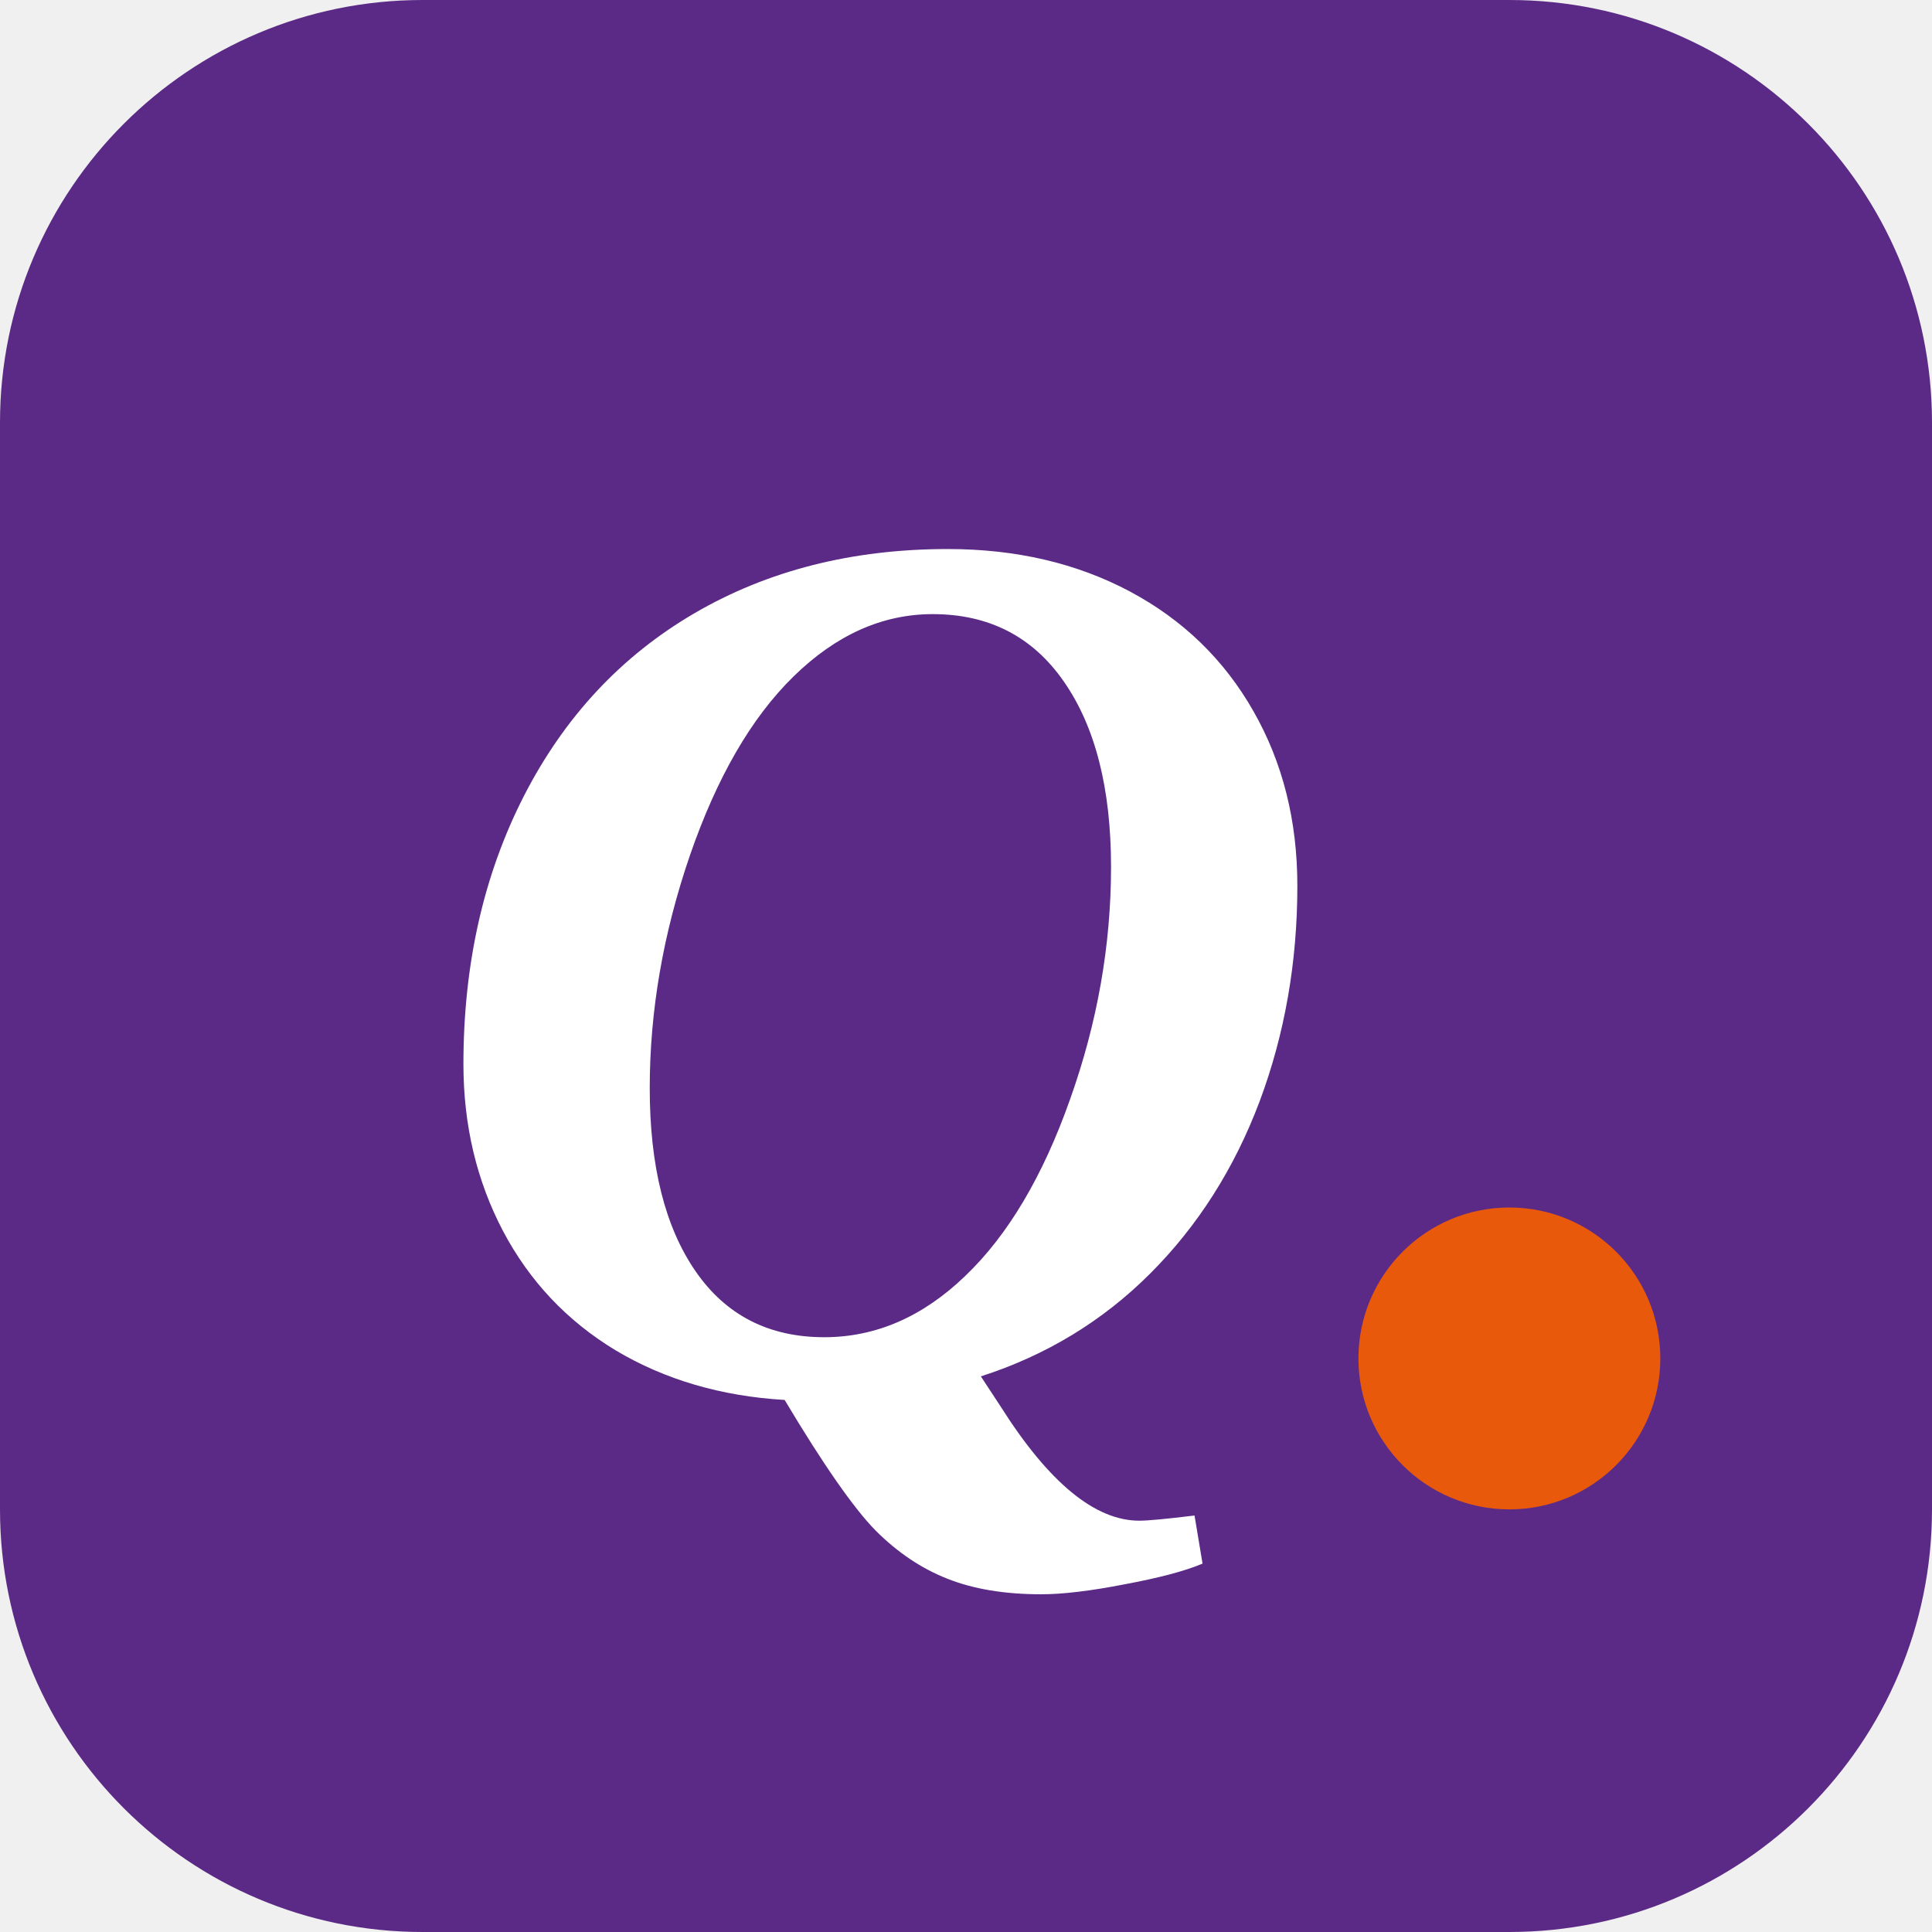
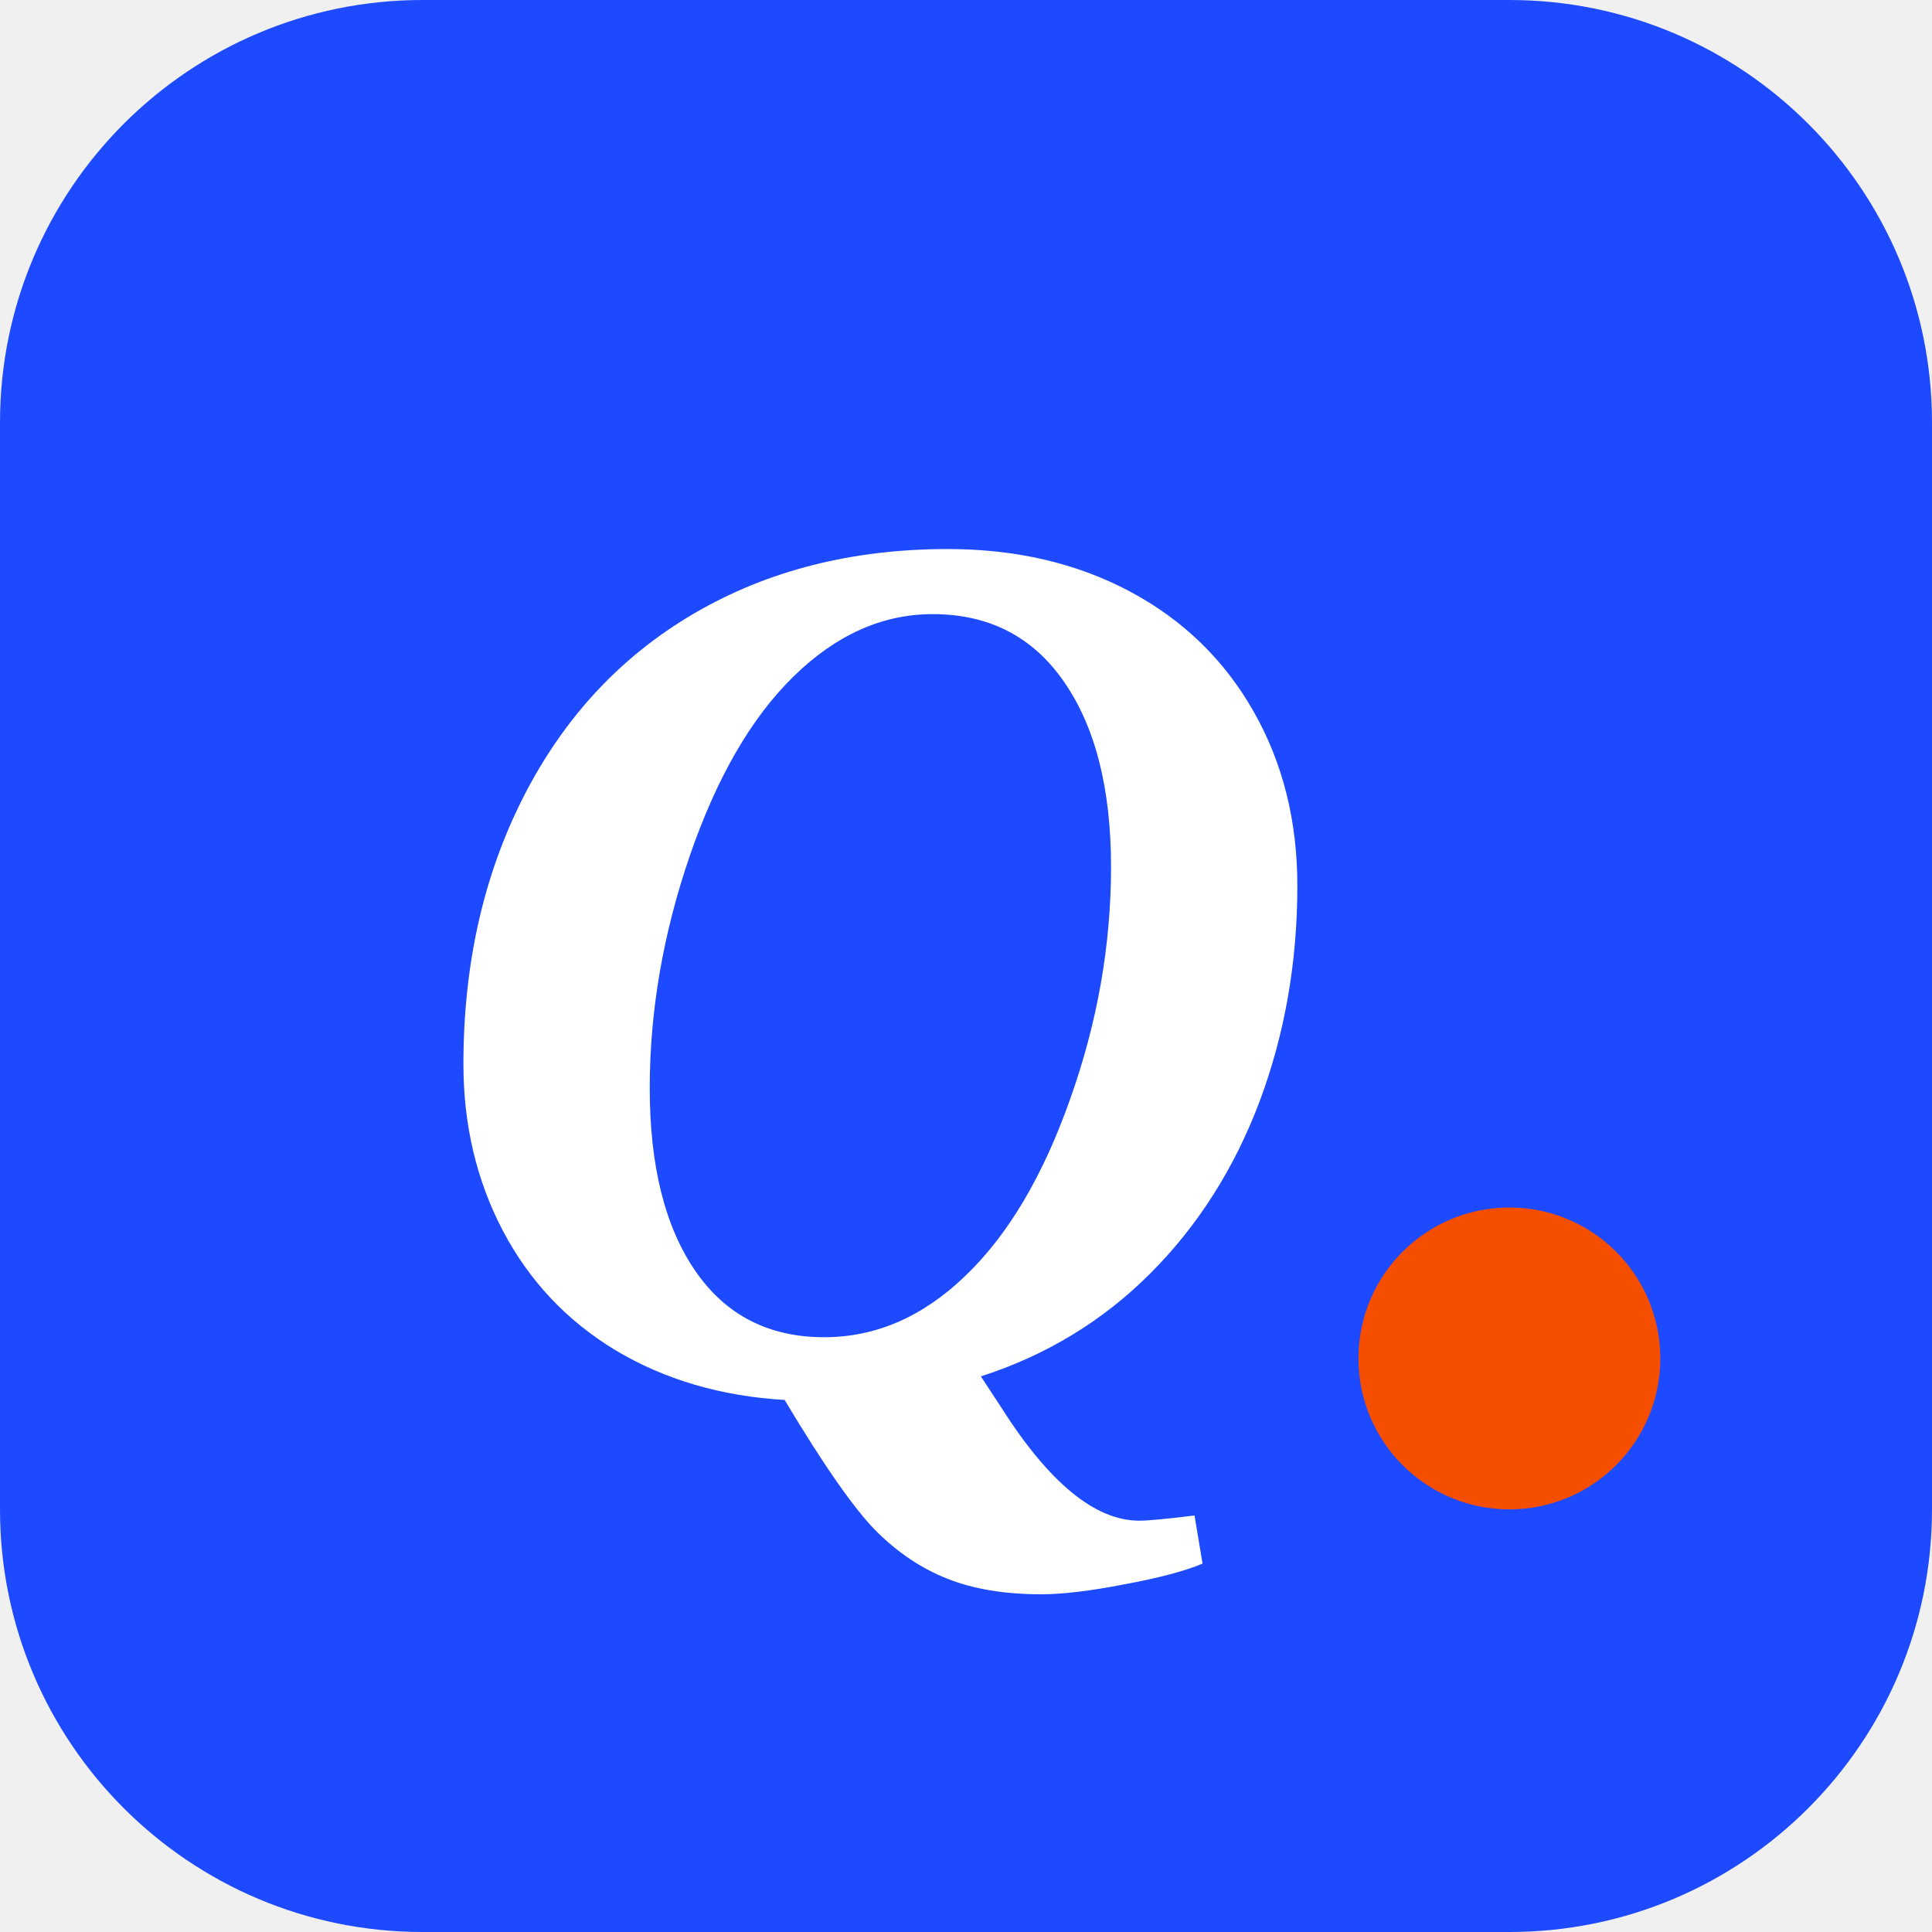
<svg xmlns="http://www.w3.org/2000/svg" viewBox="0 0 64 64">
-   <rect width="64" height="64" rx="14" fill="#5b2a86" />
+   <rect width="64" height="64" rx="14" fill="#1d4aff" />
  <text x="29" y="46" text-anchor="middle" font-family="Georgia, 'Times New Roman', serif" font-style="italic" font-weight="700" font-size="42" fill="#ffffff">Q</text>
-   <circle cx="50" cy="45" r="5" fill="#e8590c" />
+   <circle cx="50" cy="45" r="5" fill="#f54e00" />
</svg>
